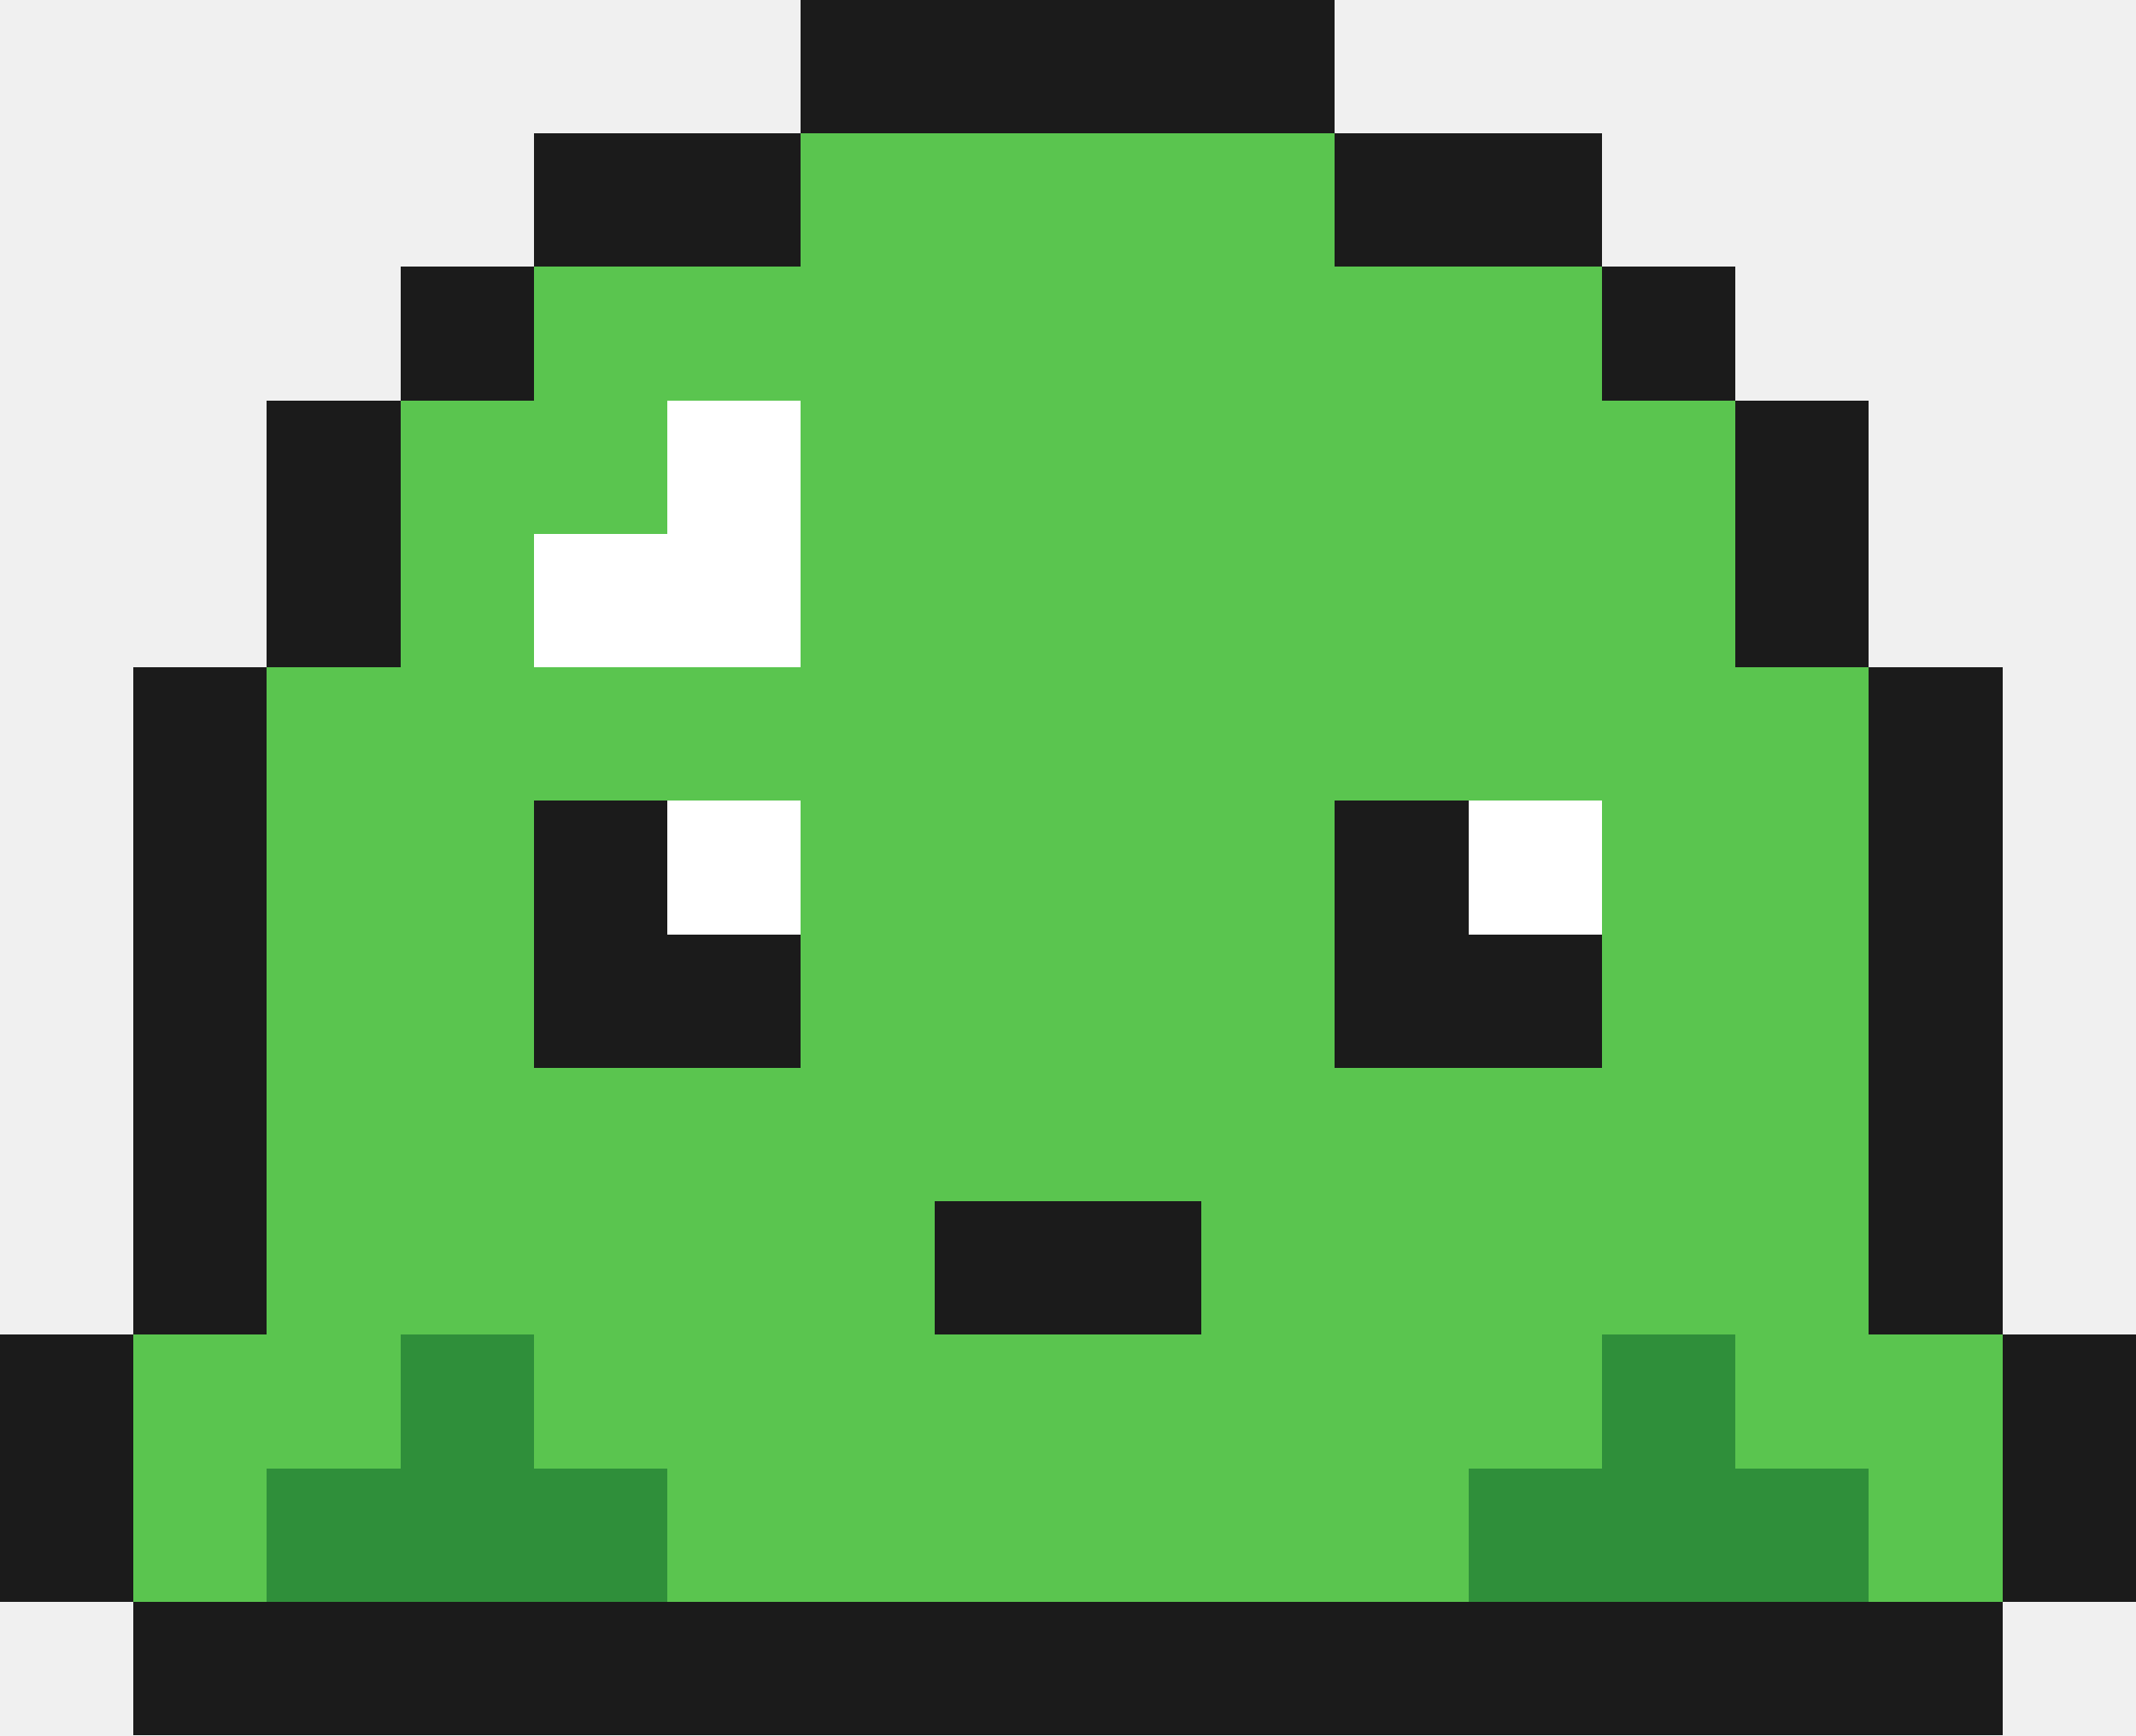
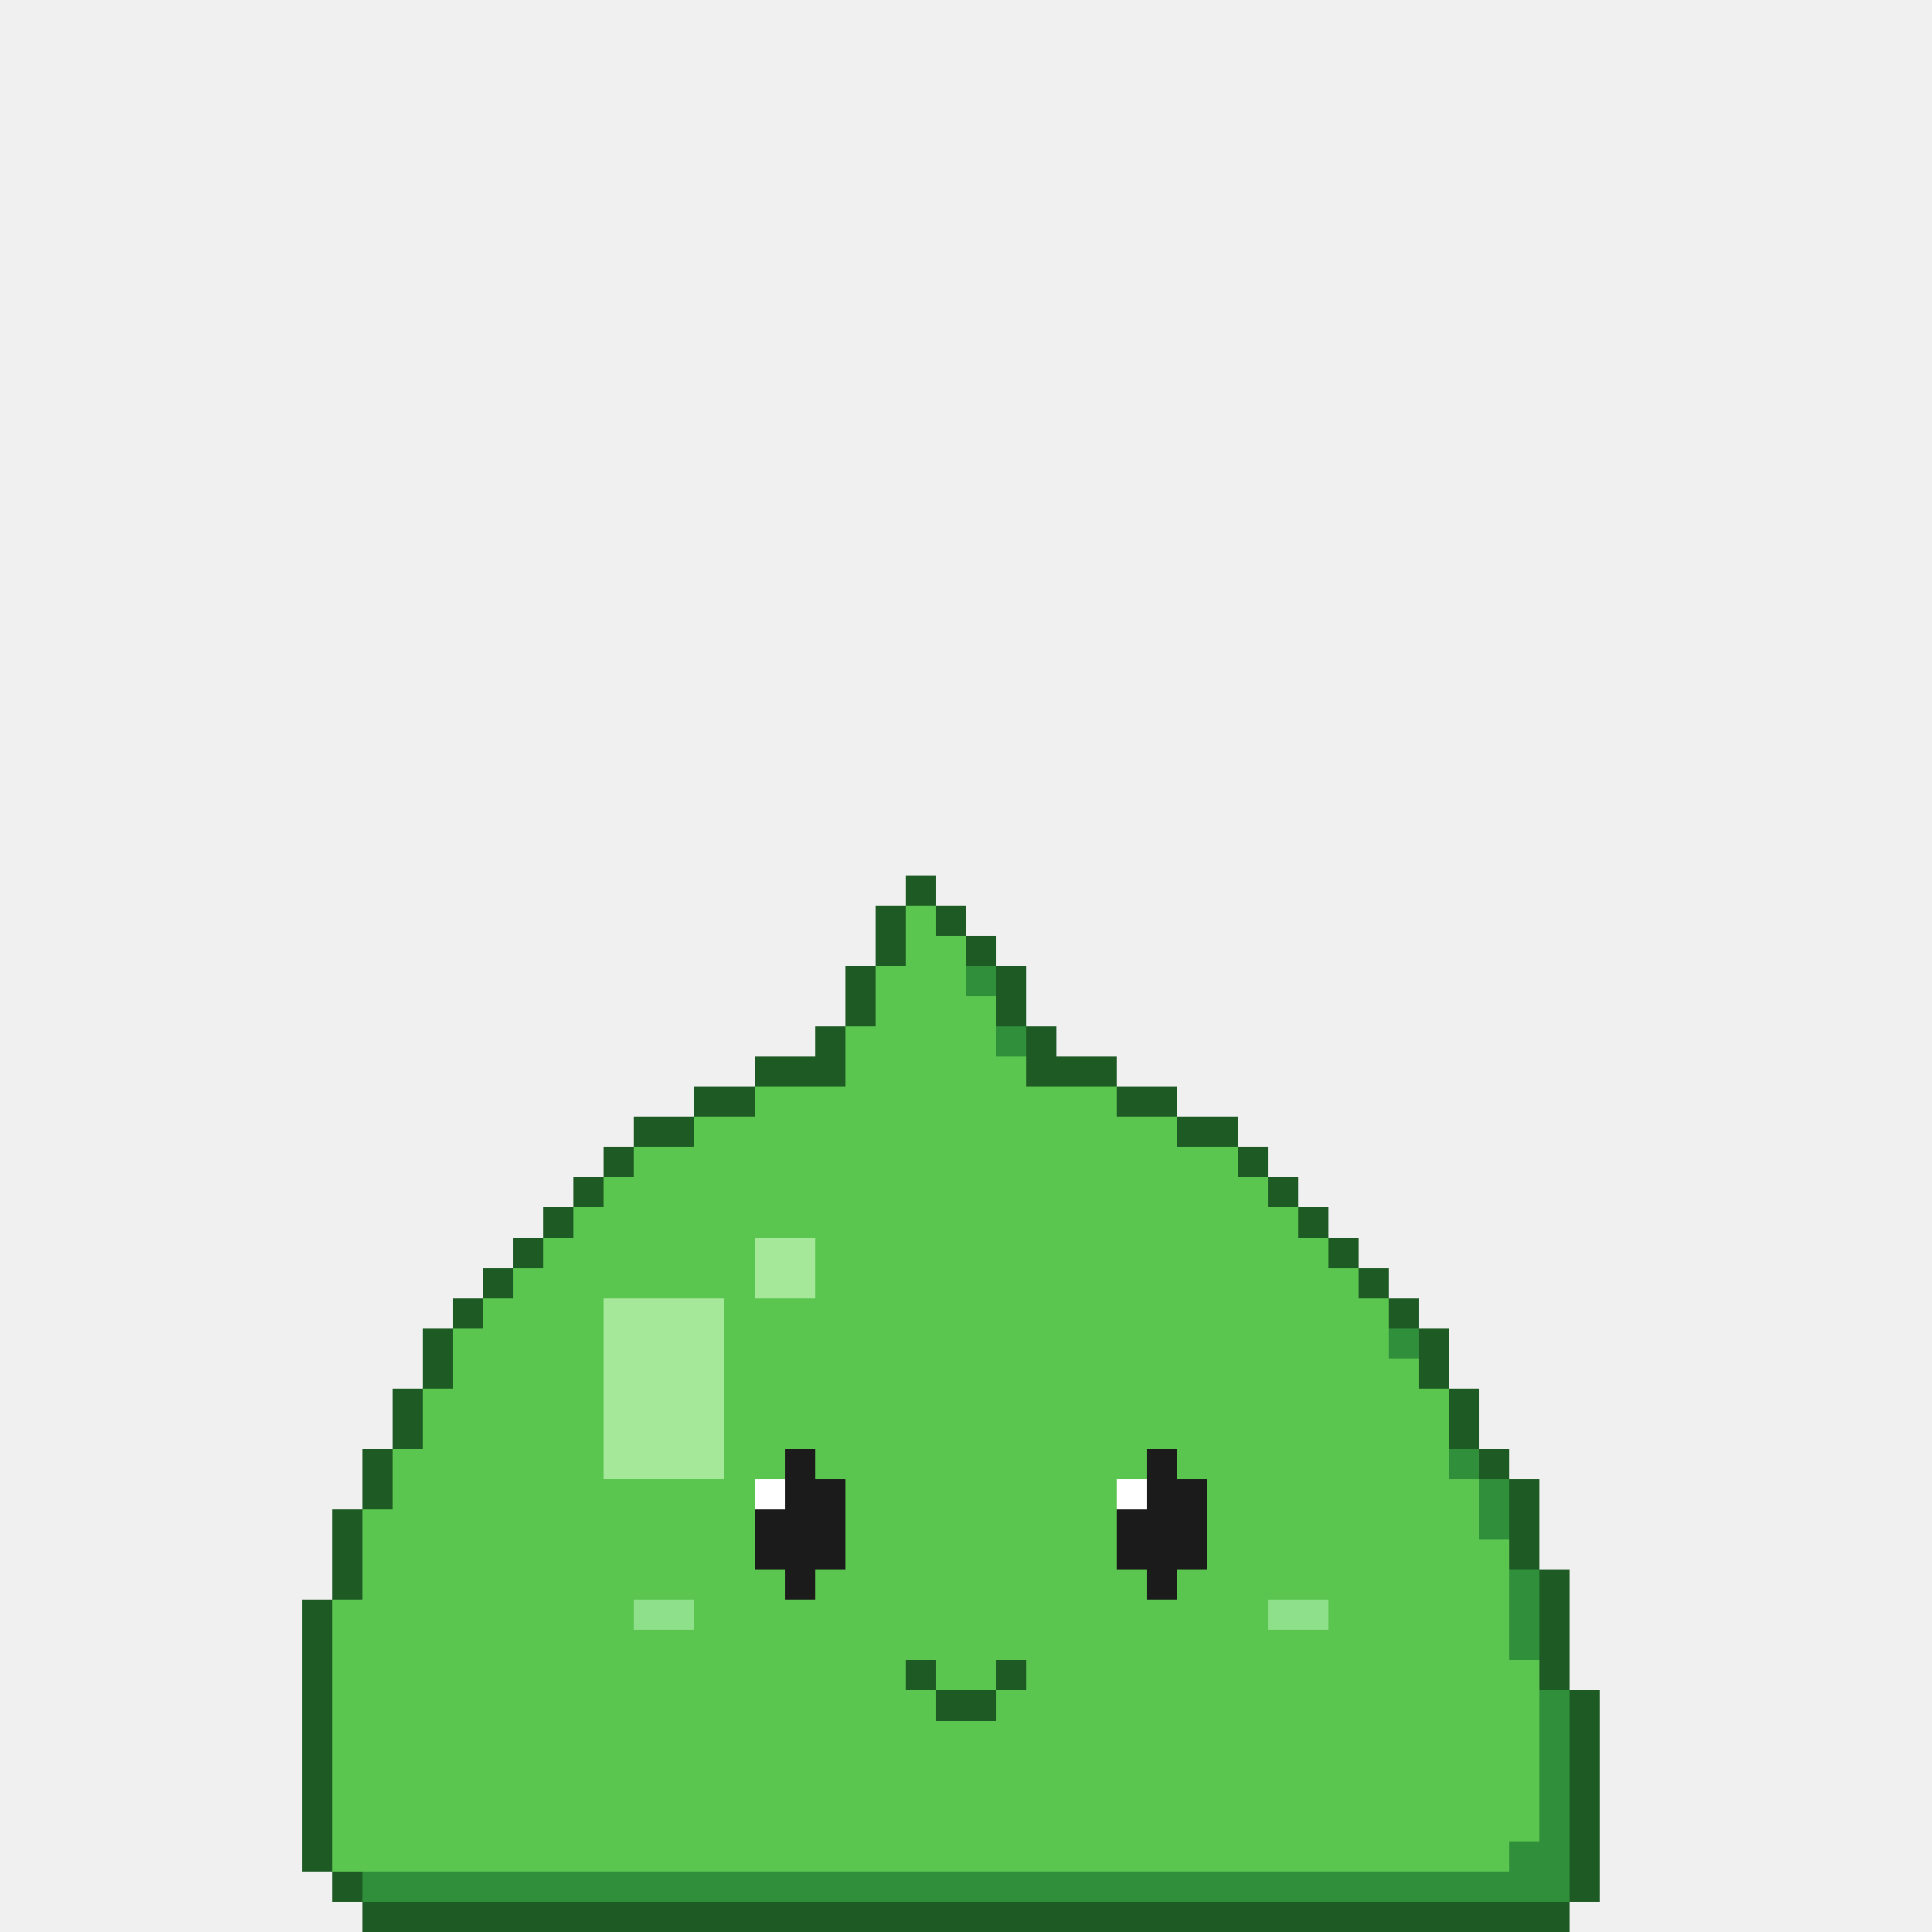
- <svg xmlns="http://www.w3.org/2000/svg" viewBox="0 0 16 13" shape-rendering="crispEdges">
-   <rect x="6" y="0" width="4" height="1" fill="#1b1b1b" />
-   <rect x="4" y="1" width="2" height="1" fill="#1b1b1b" />
-   <rect x="6" y="1" width="4" height="1" fill="#5ac54f" />
-   <rect x="10" y="1" width="2" height="1" fill="#1b1b1b" />
-   <rect x="3" y="2" width="1" height="1" fill="#1b1b1b" />
-   <rect x="4" y="2" width="8" height="1" fill="#5ac54f" />
-   <rect x="12" y="2" width="1" height="1" fill="#1b1b1b" />
-   <rect x="2" y="3" width="1" height="1" fill="#1b1b1b" />
-   <rect x="3" y="3" width="2" height="1" fill="#5ac54f" />
-   <rect x="5" y="3" width="1" height="1" fill="#ffffff" />
-   <rect x="6" y="3" width="7" height="1" fill="#5ac54f" />
-   <rect x="13" y="3" width="1" height="1" fill="#1b1b1b" />
-   <rect x="2" y="4" width="1" height="1" fill="#1b1b1b" />
-   <rect x="3" y="4" width="1" height="1" fill="#5ac54f" />
-   <rect x="4" y="4" width="2" height="1" fill="#ffffff" />
-   <rect x="6" y="4" width="7" height="1" fill="#5ac54f" />
-   <rect x="13" y="4" width="1" height="1" fill="#1b1b1b" />
-   <rect x="1" y="5" width="1" height="1" fill="#1b1b1b" />
-   <rect x="2" y="5" width="12" height="1" fill="#5ac54f" />
-   <rect x="14" y="5" width="1" height="1" fill="#1b1b1b" />
-   <rect x="1" y="6" width="1" height="1" fill="#1b1b1b" />
-   <rect x="2" y="6" width="2" height="1" fill="#5ac54f" />
-   <rect x="4" y="6" width="1" height="1" fill="#1b1b1b" />
-   <rect x="5" y="6" width="1" height="1" fill="#ffffff" />
-   <rect x="6" y="6" width="4" height="1" fill="#5ac54f" />
-   <rect x="10" y="6" width="1" height="1" fill="#1b1b1b" />
-   <rect x="11" y="6" width="1" height="1" fill="#ffffff" />
-   <rect x="12" y="6" width="2" height="1" fill="#5ac54f" />
-   <rect x="14" y="6" width="1" height="1" fill="#1b1b1b" />
-   <rect x="1" y="7" width="1" height="1" fill="#1b1b1b" />
-   <rect x="2" y="7" width="2" height="1" fill="#5ac54f" />
-   <rect x="4" y="7" width="2" height="1" fill="#1b1b1b" />
-   <rect x="6" y="7" width="4" height="1" fill="#5ac54f" />
-   <rect x="10" y="7" width="2" height="1" fill="#1b1b1b" />
-   <rect x="12" y="7" width="2" height="1" fill="#5ac54f" />
-   <rect x="14" y="7" width="1" height="1" fill="#1b1b1b" />
-   <rect x="1" y="8" width="1" height="1" fill="#1b1b1b" />
-   <rect x="2" y="8" width="12" height="1" fill="#5ac54f" />
-   <rect x="14" y="8" width="1" height="1" fill="#1b1b1b" />
-   <rect x="1" y="9" width="1" height="1" fill="#1b1b1b" />
-   <rect x="2" y="9" width="5" height="1" fill="#5ac54f" />
-   <rect x="7" y="9" width="2" height="1" fill="#1b1b1b" />
-   <rect x="9" y="9" width="5" height="1" fill="#5ac54f" />
-   <rect x="14" y="9" width="1" height="1" fill="#1b1b1b" />
-   <rect x="0" y="10" width="1" height="1" fill="#1b1b1b" />
-   <rect x="1" y="10" width="2" height="1" fill="#5ac54f" />
-   <rect x="3" y="10" width="1" height="1" fill="#2f8f3a" />
-   <rect x="4" y="10" width="8" height="1" fill="#5ac54f" />
-   <rect x="12" y="10" width="1" height="1" fill="#2f8f3a" />
-   <rect x="13" y="10" width="2" height="1" fill="#5ac54f" />
-   <rect x="15" y="10" width="1" height="1" fill="#1b1b1b" />
-   <rect x="0" y="11" width="1" height="1" fill="#1b1b1b" />
-   <rect x="1" y="11" width="1" height="1" fill="#5ac54f" />
-   <rect x="2" y="11" width="3" height="1" fill="#2f8f3a" />
-   <rect x="5" y="11" width="6" height="1" fill="#5ac54f" />
-   <rect x="11" y="11" width="3" height="1" fill="#2f8f3a" />
-   <rect x="14" y="11" width="1" height="1" fill="#5ac54f" />
-   <rect x="15" y="11" width="1" height="1" fill="#1b1b1b" />
-   <rect x="1" y="12" width="14" height="1" fill="#1b1b1b" />
+ <svg xmlns="http://www.w3.org/2000/svg" viewBox="0 0 64 64" shape-rendering="crispEdges">
+   <rect x="30" y="29" width="1" height="1" fill="#1e5a24" />
+   <rect x="29" y="30" width="1" height="1" fill="#1e5a24" />
+   <rect x="30" y="30" width="1" height="1" fill="#5ac54f" />
+   <rect x="31" y="30" width="1" height="1" fill="#1e5a24" />
+   <rect x="29" y="31" width="1" height="1" fill="#1e5a24" />
+   <rect x="30" y="31" width="2" height="1" fill="#5ac54f" />
+   <rect x="32" y="31" width="1" height="1" fill="#1e5a24" />
+   <rect x="28" y="32" width="1" height="1" fill="#1e5a24" />
+   <rect x="29" y="32" width="3" height="1" fill="#5ac54f" />
+   <rect x="32" y="32" width="1" height="1" fill="#2f8f3a" />
+   <rect x="33" y="32" width="1" height="1" fill="#1e5a24" />
+   <rect x="28" y="33" width="1" height="1" fill="#1e5a24" />
+   <rect x="29" y="33" width="4" height="1" fill="#5ac54f" />
+   <rect x="33" y="33" width="1" height="1" fill="#1e5a24" />
+   <rect x="27" y="34" width="1" height="1" fill="#1e5a24" />
+   <rect x="28" y="34" width="5" height="1" fill="#5ac54f" />
+   <rect x="33" y="34" width="1" height="1" fill="#2f8f3a" />
+   <rect x="34" y="34" width="1" height="1" fill="#1e5a24" />
+   <rect x="25" y="35" width="3" height="1" fill="#1e5a24" />
+   <rect x="28" y="35" width="6" height="1" fill="#5ac54f" />
+   <rect x="34" y="35" width="3" height="1" fill="#1e5a24" />
+   <rect x="23" y="36" width="2" height="1" fill="#1e5a24" />
+   <rect x="25" y="36" width="12" height="1" fill="#5ac54f" />
+   <rect x="37" y="36" width="2" height="1" fill="#1e5a24" />
+   <rect x="21" y="37" width="2" height="1" fill="#1e5a24" />
+   <rect x="23" y="37" width="16" height="1" fill="#5ac54f" />
+   <rect x="39" y="37" width="2" height="1" fill="#1e5a24" />
+   <rect x="20" y="38" width="1" height="1" fill="#1e5a24" />
+   <rect x="21" y="38" width="20" height="1" fill="#5ac54f" />
+   <rect x="41" y="38" width="1" height="1" fill="#1e5a24" />
+   <rect x="19" y="39" width="1" height="1" fill="#1e5a24" />
+   <rect x="20" y="39" width="22" height="1" fill="#5ac54f" />
+   <rect x="42" y="39" width="1" height="1" fill="#1e5a24" />
+   <rect x="18" y="40" width="1" height="1" fill="#1e5a24" />
+   <rect x="19" y="40" width="24" height="1" fill="#5ac54f" />
+   <rect x="43" y="40" width="1" height="1" fill="#1e5a24" />
+   <rect x="17" y="41" width="1" height="1" fill="#1e5a24" />
+   <rect x="18" y="41" width="7" height="1" fill="#5ac54f" />
+   <rect x="25" y="41" width="2" height="1" fill="#a6e89a" />
+   <rect x="27" y="41" width="17" height="1" fill="#5ac54f" />
+   <rect x="44" y="41" width="1" height="1" fill="#1e5a24" />
+   <rect x="16" y="42" width="1" height="1" fill="#1e5a24" />
+   <rect x="17" y="42" width="8" height="1" fill="#5ac54f" />
+   <rect x="25" y="42" width="2" height="1" fill="#a6e89a" />
+   <rect x="27" y="42" width="18" height="1" fill="#5ac54f" />
+   <rect x="45" y="42" width="1" height="1" fill="#1e5a24" />
+   <rect x="15" y="43" width="1" height="1" fill="#1e5a24" />
+   <rect x="16" y="43" width="4" height="1" fill="#5ac54f" />
+   <rect x="20" y="43" width="4" height="1" fill="#a6e89a" />
+   <rect x="24" y="43" width="22" height="1" fill="#5ac54f" />
+   <rect x="46" y="43" width="1" height="1" fill="#1e5a24" />
+   <rect x="14" y="44" width="1" height="1" fill="#1e5a24" />
+   <rect x="15" y="44" width="5" height="1" fill="#5ac54f" />
+   <rect x="20" y="44" width="4" height="1" fill="#a6e89a" />
+   <rect x="24" y="44" width="22" height="1" fill="#5ac54f" />
+   <rect x="46" y="44" width="1" height="1" fill="#2f8f3a" />
+   <rect x="47" y="44" width="1" height="1" fill="#1e5a24" />
+   <rect x="14" y="45" width="1" height="1" fill="#1e5a24" />
+   <rect x="15" y="45" width="5" height="1" fill="#5ac54f" />
+   <rect x="20" y="45" width="4" height="1" fill="#a6e89a" />
+   <rect x="24" y="45" width="23" height="1" fill="#5ac54f" />
+   <rect x="47" y="45" width="1" height="1" fill="#1e5a24" />
+   <rect x="13" y="46" width="1" height="1" fill="#1e5a24" />
+   <rect x="14" y="46" width="6" height="1" fill="#5ac54f" />
+   <rect x="20" y="46" width="4" height="1" fill="#a6e89a" />
+   <rect x="24" y="46" width="24" height="1" fill="#5ac54f" />
+   <rect x="48" y="46" width="1" height="1" fill="#1e5a24" />
+   <rect x="13" y="47" width="1" height="1" fill="#1e5a24" />
+   <rect x="14" y="47" width="6" height="1" fill="#5ac54f" />
+   <rect x="20" y="47" width="4" height="1" fill="#a6e89a" />
+   <rect x="24" y="47" width="24" height="1" fill="#5ac54f" />
+   <rect x="48" y="47" width="1" height="1" fill="#1e5a24" />
+   <rect x="12" y="48" width="1" height="1" fill="#1e5a24" />
+   <rect x="13" y="48" width="7" height="1" fill="#5ac54f" />
+   <rect x="20" y="48" width="4" height="1" fill="#a6e89a" />
+   <rect x="24" y="48" width="2" height="1" fill="#5ac54f" />
+   <rect x="26" y="48" width="1" height="1" fill="#1b1b1b" />
+   <rect x="27" y="48" width="11" height="1" fill="#5ac54f" />
+   <rect x="38" y="48" width="1" height="1" fill="#1b1b1b" />
+   <rect x="39" y="48" width="9" height="1" fill="#5ac54f" />
+   <rect x="48" y="48" width="1" height="1" fill="#2f8f3a" />
+   <rect x="49" y="48" width="1" height="1" fill="#1e5a24" />
+   <rect x="12" y="49" width="1" height="1" fill="#1e5a24" />
+   <rect x="13" y="49" width="12" height="1" fill="#5ac54f" />
+   <rect x="25" y="49" width="1" height="1" fill="#ffffff" />
+   <rect x="26" y="49" width="2" height="1" fill="#1b1b1b" />
+   <rect x="28" y="49" width="9" height="1" fill="#5ac54f" />
+   <rect x="37" y="49" width="1" height="1" fill="#ffffff" />
+   <rect x="38" y="49" width="2" height="1" fill="#1b1b1b" />
+   <rect x="40" y="49" width="9" height="1" fill="#5ac54f" />
+   <rect x="49" y="49" width="1" height="1" fill="#2f8f3a" />
+   <rect x="50" y="49" width="1" height="1" fill="#1e5a24" />
+   <rect x="11" y="50" width="1" height="1" fill="#1e5a24" />
+   <rect x="12" y="50" width="13" height="1" fill="#5ac54f" />
+   <rect x="25" y="50" width="3" height="1" fill="#1b1b1b" />
+   <rect x="28" y="50" width="9" height="1" fill="#5ac54f" />
+   <rect x="37" y="50" width="3" height="1" fill="#1b1b1b" />
+   <rect x="40" y="50" width="9" height="1" fill="#5ac54f" />
+   <rect x="49" y="50" width="1" height="1" fill="#2f8f3a" />
+   <rect x="50" y="50" width="1" height="1" fill="#1e5a24" />
+   <rect x="11" y="51" width="1" height="1" fill="#1e5a24" />
+   <rect x="12" y="51" width="13" height="1" fill="#5ac54f" />
+   <rect x="25" y="51" width="3" height="1" fill="#1b1b1b" />
+   <rect x="28" y="51" width="9" height="1" fill="#5ac54f" />
+   <rect x="37" y="51" width="3" height="1" fill="#1b1b1b" />
+   <rect x="40" y="51" width="10" height="1" fill="#5ac54f" />
+   <rect x="50" y="51" width="1" height="1" fill="#1e5a24" />
+   <rect x="11" y="52" width="1" height="1" fill="#1e5a24" />
+   <rect x="12" y="52" width="14" height="1" fill="#5ac54f" />
+   <rect x="26" y="52" width="1" height="1" fill="#1b1b1b" />
+   <rect x="27" y="52" width="11" height="1" fill="#5ac54f" />
+   <rect x="38" y="52" width="1" height="1" fill="#1b1b1b" />
+   <rect x="39" y="52" width="11" height="1" fill="#5ac54f" />
+   <rect x="50" y="52" width="1" height="1" fill="#2f8f3a" />
+   <rect x="51" y="52" width="1" height="1" fill="#1e5a24" />
+   <rect x="10" y="53" width="1" height="1" fill="#1e5a24" />
+   <rect x="11" y="53" width="10" height="1" fill="#5ac54f" />
+   <rect x="21" y="53" width="2" height="1" fill="#8fe08a" />
+   <rect x="23" y="53" width="19" height="1" fill="#5ac54f" />
+   <rect x="42" y="53" width="2" height="1" fill="#8fe08a" />
+   <rect x="44" y="53" width="6" height="1" fill="#5ac54f" />
+   <rect x="50" y="53" width="1" height="1" fill="#2f8f3a" />
+   <rect x="51" y="53" width="1" height="1" fill="#1e5a24" />
+   <rect x="10" y="54" width="1" height="1" fill="#1e5a24" />
+   <rect x="11" y="54" width="39" height="1" fill="#5ac54f" />
+   <rect x="50" y="54" width="1" height="1" fill="#2f8f3a" />
+   <rect x="51" y="54" width="1" height="1" fill="#1e5a24" />
+   <rect x="10" y="55" width="1" height="1" fill="#1e5a24" />
+   <rect x="11" y="55" width="19" height="1" fill="#5ac54f" />
+   <rect x="30" y="55" width="1" height="1" fill="#1e5a24" />
+   <rect x="31" y="55" width="2" height="1" fill="#5ac54f" />
+   <rect x="33" y="55" width="1" height="1" fill="#1e5a24" />
+   <rect x="34" y="55" width="17" height="1" fill="#5ac54f" />
+   <rect x="51" y="55" width="1" height="1" fill="#1e5a24" />
+   <rect x="10" y="56" width="1" height="1" fill="#1e5a24" />
+   <rect x="11" y="56" width="20" height="1" fill="#5ac54f" />
+   <rect x="31" y="56" width="2" height="1" fill="#1e5a24" />
+   <rect x="33" y="56" width="18" height="1" fill="#5ac54f" />
+   <rect x="51" y="56" width="1" height="1" fill="#2f8f3a" />
+   <rect x="52" y="56" width="1" height="1" fill="#1e5a24" />
+   <rect x="10" y="57" width="1" height="1" fill="#1e5a24" />
+   <rect x="11" y="57" width="40" height="1" fill="#5ac54f" />
+   <rect x="51" y="57" width="1" height="1" fill="#2f8f3a" />
+   <rect x="52" y="57" width="1" height="1" fill="#1e5a24" />
+   <rect x="10" y="58" width="1" height="1" fill="#1e5a24" />
+   <rect x="11" y="58" width="40" height="1" fill="#5ac54f" />
+   <rect x="51" y="58" width="1" height="1" fill="#2f8f3a" />
+   <rect x="52" y="58" width="1" height="1" fill="#1e5a24" />
+   <rect x="10" y="59" width="1" height="1" fill="#1e5a24" />
+   <rect x="11" y="59" width="40" height="1" fill="#5ac54f" />
+   <rect x="51" y="59" width="1" height="1" fill="#2f8f3a" />
+   <rect x="52" y="59" width="1" height="1" fill="#1e5a24" />
+   <rect x="10" y="60" width="1" height="1" fill="#1e5a24" />
+   <rect x="11" y="60" width="40" height="1" fill="#5ac54f" />
+   <rect x="51" y="60" width="1" height="1" fill="#2f8f3a" />
+   <rect x="52" y="60" width="1" height="1" fill="#1e5a24" />
+   <rect x="10" y="61" width="1" height="1" fill="#1e5a24" />
+   <rect x="11" y="61" width="39" height="1" fill="#5ac54f" />
+   <rect x="50" y="61" width="2" height="1" fill="#2f8f3a" />
+   <rect x="52" y="61" width="1" height="1" fill="#1e5a24" />
+   <rect x="11" y="62" width="1" height="1" fill="#1e5a24" />
+   <rect x="12" y="62" width="40" height="1" fill="#2f8f3a" />
+   <rect x="52" y="62" width="1" height="1" fill="#1e5a24" />
+   <rect x="12" y="63" width="40" height="1" fill="#1e5a24" />
</svg>
